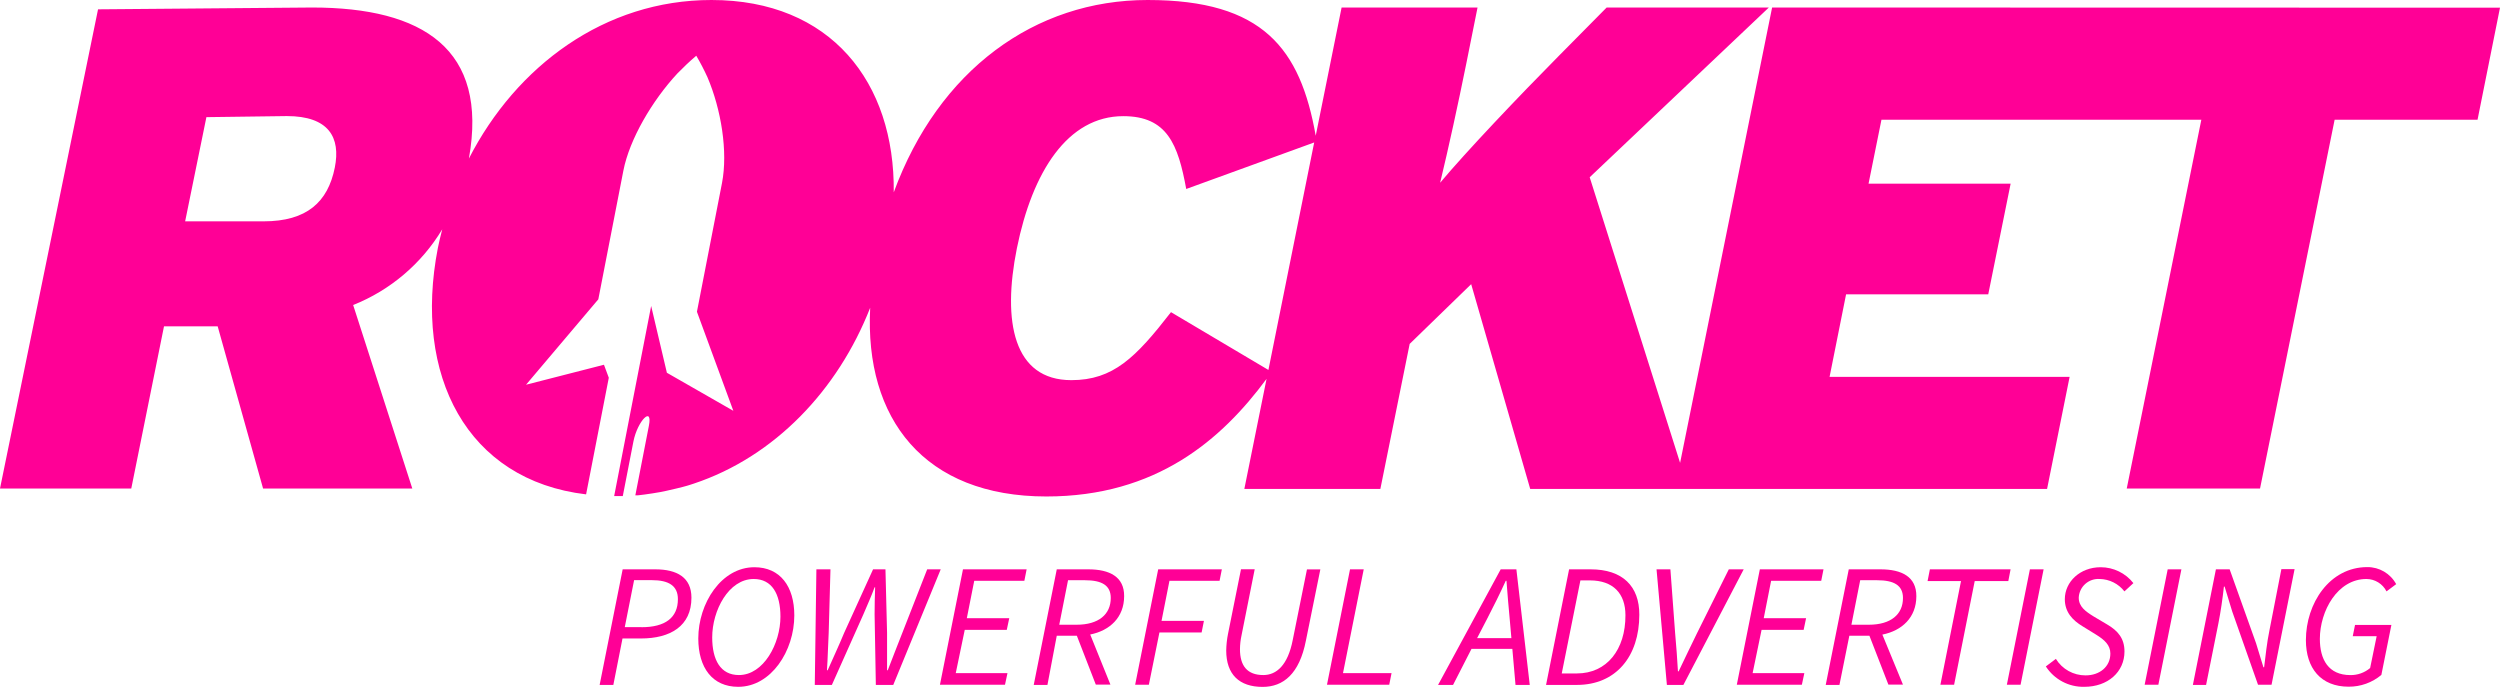
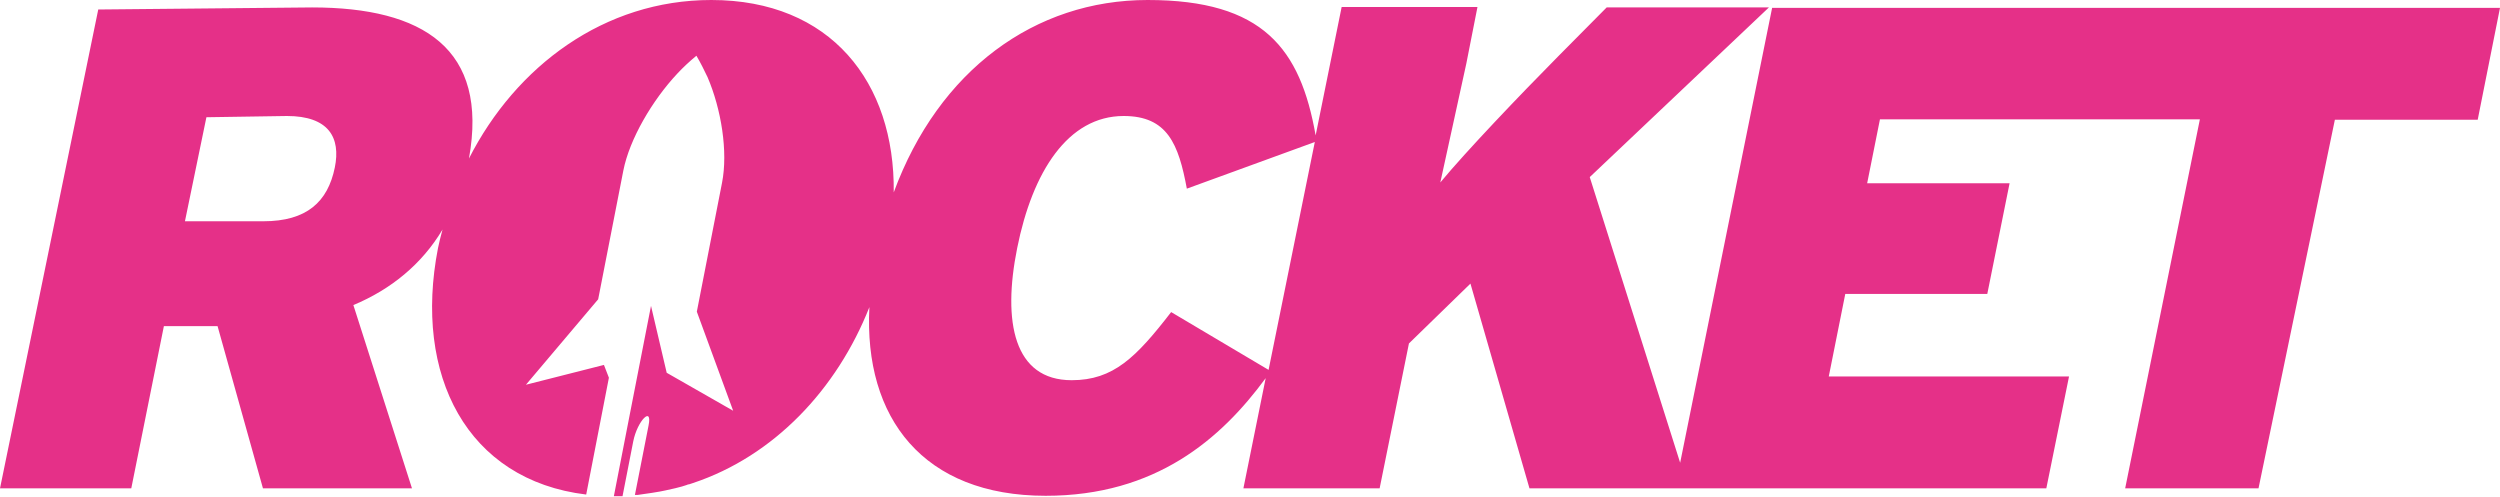
- <svg xmlns="http://www.w3.org/2000/svg" viewBox="0 0 605.62 166.38">
-   <defs>
-     <style>.cls-1{fill:#ff0096;}</style>
-   </defs>
-   <g id="Ebene_2" data-name="Ebene 2">
-     <g id="Ebene_1-2" data-name="Ebene 1">
-       <path class="cls-1" d="M573.27,140.26a5.49,5.49,0,0,1,4.86,3l2.34-1.75a7.88,7.88,0,0,0-7-4.13c-9.16,0-14.87,8.82-14.87,17.68,0,6.82,3.62,11.29,10.36,11.29a12.22,12.22,0,0,0,7.92-2.85l2.43-12.11H570.5l-.55,2.73h5.79l-1.58,7.71a7.28,7.28,0,0,1-4.77,1.71c-5.36,0-7.41-3.8-7.41-8.78C562,148,566.24,140.26,573.27,140.26Z" />
-       <path class="cls-1" d="M508.88,137.41c-5,0-8.68,3.53-8.68,7.75,0,3.15,1.91,5.12,4.3,6.56l3.24,2c2.08,1.28,3.49,2.56,3.49,4.6,0,3.2-2.6,5.29-6,5.29a8.4,8.4,0,0,1-7.2-4l-2.43,1.83a10.81,10.81,0,0,0,9.33,4.94c5.67,0,9.72-3.58,9.72-8.56,0-3.11-1.54-5-4.22-6.56l-3.24-1.92c-2-1.24-3.62-2.39-3.62-4.56a4.75,4.75,0,0,1,5.07-4.52,7.76,7.76,0,0,1,6,3l2.17-2A10.07,10.07,0,0,0,508.88,137.41Z" />
-       <path class="cls-1" d="M549.76,152.75c-.6,2.89-.94,6.13-1.28,8.9h-.17l-1.79-5.84-6.39-17.89H536.8l-5.58,28h3.2l3-15c.55-2.81,1-5.92,1.32-8.82h.17l1.83,6L547,165.87h3.28l5.58-28h-3.2Z" />
-       <polygon class="cls-1" points="486.16 165.87 489.48 165.87 495.06 137.92 491.74 137.92 486.16 165.87" />
-       <path class="cls-1" d="M385.31,137.92h-5.2l-5.58,28H382c9.46,0,15.12-6.91,15.12-17C397.15,142,393.06,137.92,385.31,137.92ZM382,163.14h-3.67l4.52-22.54h2.3c5.62,0,8.61,3.16,8.61,8.44C393.79,157.35,389.27,163.14,382,163.14Z" />
-       <path class="cls-1" d="M418.8,137.92l-7.72,15.51c-1.48,3-3,6.22-4.43,9.2h-.17c-.16-3.07-.42-6.18-.68-9.2l-1.15-15.51h-3.36l2.51,28h4l14.61-28Z" />
-       <path class="cls-1" d="M363.54,137.92l-15.17,28H352l4.47-8.74h9.89l.77,8.74h3.45l-3.24-28Zm-5.71,16.66,2.47-4.77c1.58-3.07,3-5.88,4.47-9.12h.17c.22,3.19.51,6.18.77,9.12l.42,4.77Z" />
-       <polygon class="cls-1" points="466.95 140.77 475.05 140.77 470.06 165.87 473.38 165.87 478.37 140.77 486.51 140.77 487.06 137.92 467.51 137.92 466.95 140.77" />
-       <path class="cls-1" d="M455.53,137.92h-7.67l-5.58,28h3.32L448,154h4.86l4.6,11.85h3.53L456,153.73c4.73-.94,8.23-4.14,8.23-9.29C464.27,139.75,460.73,137.92,455.53,137.92Zm-2.81,13.42H448.5l2.13-10.78h4.09c4.09,0,6.27,1.23,6.27,4.3C461,148.83,458.05,151.34,452.72,151.34Z" />
-       <polygon class="cls-1" points="420.74 165.87 436.5 165.87 437.1 163.06 424.57 163.06 426.74 152.58 436.93 152.58 437.52 149.76 427.26 149.76 429.05 140.69 441.19 140.69 441.74 137.92 426.32 137.92 420.74 165.87" />
-       <polygon class="cls-1" points="519.54 165.87 522.86 165.87 528.44 137.92 525.12 137.92 519.54 165.87" />
-       <path class="cls-1" d="M218.59,153.3c-1.15,3-2.38,6-3.53,9.07h-.17c0-3.06,0-6.13,0-9.07l-.39-15.38h-3l-7,15.38c-1.24,3-2.64,6-4,9.07h-.17c.21-3,.25-6.09.42-9.07l.43-15.38h-3.41l-.39,28h4.14l7.63-17.09c.93-2.21,1.91-4.34,2.72-6.56H212c-.08,2.22-.13,4.52-.13,6.56l.3,17.09h4.22l11.5-28h-3.28Z" />
-       <path class="cls-1" d="M182.75,137.41c-8,0-13.59,8.73-13.59,17.25,0,7.08,3.41,11.72,9.67,11.72,8,0,13.59-8.73,13.59-17.3C192.42,142.05,189,137.41,182.75,137.41ZM179,163.53c-4.47,0-6.47-3.67-6.47-9.12,0-6.56,4-14.15,10.05-14.15,4.43,0,6.48,3.62,6.48,9.12C189.06,155.9,185,163.53,179,163.53Z" />
-       <path class="cls-1" d="M158.72,137.92h-7.88l-5.58,28h3.32l2.22-11.25h4.47c7.12,0,12.23-3,12.23-9.88C167.5,139.88,164,137.92,158.72,137.92Zm-3.32,14h-4.05l2.26-11.38h4.3c4.09,0,6.31,1.36,6.31,4.6C164.22,149.64,161.15,151.94,155.4,151.94Z" />
-       <polygon class="cls-1" points="227.7 165.87 243.46 165.87 244.06 163.06 231.53 163.06 233.71 152.58 243.89 152.58 244.49 149.76 234.21 149.76 236.01 140.69 248.15 140.69 248.7 137.92 233.28 137.92 227.7 165.87" />
-       <path class="cls-1" d="M313.16,155.05c-1.19,6.09-3.92,8.48-7.12,8.48-3.92,0-5.66-2.26-5.66-6.27a16.61,16.61,0,0,1,.38-3.36l3.19-16h-3.32l-3.15,15.68a22.43,22.43,0,0,0-.43,4c0,5.8,3.16,8.82,8.82,8.82,5,0,8.91-3.15,10.48-11.2l3.5-17.26h-3.24Z" />
-       <polygon class="cls-1" points="330.36 137.92 327.04 137.92 321.46 165.87 336.54 165.87 337.1 163.06 325.34 163.06 330.36 137.92" />
-       <polygon class="cls-1" points="274.99 165.87 278.31 165.87 280.87 153.21 291.09 153.21 291.65 150.4 281.38 150.4 283.3 140.69 295.44 140.69 295.99 137.92 280.57 137.92 274.99 165.87" />
-       <path class="cls-1" d="M263.63,137.92H256l-5.58,28h3.32L256,154h4.86l4.6,11.85H269l-4.9-12.14c4.73-.94,8.22-4.14,8.22-9.29C272.36,139.75,268.83,137.92,263.63,137.92Zm-2.82,13.42H256.6l2.13-10.78h4.09c4.09,0,6.26,1.23,6.26,4.3C269.08,148.83,266.14,151.34,260.81,151.34Z" />
-       <path class="cls-1" d="M429.29,1.82,407,112.13,385.1,42.94,428.5,1.82H389.21l-11.7,11.83c-9.39,9.48-22.26,23-28.64,30.62,2.05-8.49,4.34-19,6.32-28.79l2.74-13.66H325l-6.27,31.06C315,11.8,306,0,278,0c-27.32,0-50.63,17-61.49,46.59C216.8,19.92,201.24,0,172.34,0c-25.86,0-47.27,16-58.75,38.41,4.75-26.56-11.13-36.59-38-36.59l-51.84.44L0,118.34H31.8l7.93-39.29h13l11,39.29H99.88L85.55,73.89a44.31,44.31,0,0,0,21.58-18.34c-.38,1.51-.76,3-1.06,4.53-6,30.85,7,56.25,35.91,59.68l5.5-28.25-1.17-3.15L127.43,93.2l17.51-20.69s4.22-21.66,6.07-31.17c1.49-7.63,7-17,13.09-23.55,1.42-1.46,2.93-2.9,4.57-4.29a55.12,55.12,0,0,1,2.71,5.21c3.31,7.75,5,18,3.52,25.64l-6.07,31.17,8.82,24-16.1-9.22-3.81-16.18-5.18,26.6h0l-3.78,19.45h0c.7,0,1.39,0,2.09,0l2.58-13.25c1-5,4.71-8.72,3.74-3.76l-3.28,16.83.63,0c1.59-.15,5.55-.75,6.84-1.08.59-.12,4.13-.94,5.1-1.25l.74-.23.89-.29c19.51-6.51,34.84-22.58,42.69-42.59-1.39,26.93,13.1,45.72,42.68,45.72,26.66,0,42.46-13.77,53.34-28.49l-5.38,26.66h32.95l7.1-35.13,14.9-14.47,14.3,49.6H495.9l5.46-27.14H443.21l4-20h34.44l5.42-26.8H452.65L455.78,29h77.49L515.2,118.34h32.29L565.56,29h34.62l5.44-27.14ZM81.1,40.62c-1.67,8.31-6.76,13-17.25,13h-19L50,28.38l19.48-.26C79.64,28.12,82.58,33.29,81.1,40.62Zm226.17,49-23.6-14c-8.53,11-14,16.47-24.14,16.47-14,0-16.78-14.14-13.19-31.95,3.73-18.48,12.27-32,25.77-32,10.64,0,13.27,6.83,15.25,17.64l31-11.27Z" />
-     </g>
-   </g>
+ <svg xmlns="http://www.w3.org/2000/svg" viewBox="0 0 605.6 120.2">
+   <path d="M429.3 1.8L407 112.1l-21.9-69.2 43.4-41.1h-39.3l-11.7 11.8c-9.4 9.5-22.3 23-28.6 30.6l6.3-28.8 2.7-13.7H325l-6.3 31.1C315 11.8 306 0 278 0c-27.3 0-50.6 17-61.5 46.6.3-26.7-15.3-46.6-44.2-46.6-25.9 0-47.3 16-58.7 38.4 4.8-26.6-11.1-36.6-38-36.6l-51.8.5L0 118.3h31.8L39.7 79h13l11 39.3h36.1L85.6 73.9c9.1-3.8 16.6-9.9 21.6-18.3-.4 1.5-.8 3-1.1 4.5-6 30.8 7 56.2 35.9 59.7l5.5-28.3-1.2-3.1-18.9 4.8 17.5-20.7 6.1-31.2c1.5-7.6 7-17 13.1-23.5 1.4-1.5 2.9-2.9 4.6-4.3 1 1.7 1.9 3.5 2.7 5.2 3.3 7.7 5 18 3.5 25.6l-6.1 31.2 8.8 24-16.1-9.2-3.8-16.2-5.2 26.6h0l-3.8 19.5h2.1l2.6-13.3c1-5 4.7-8.7 3.7-3.8l-3.3 16.8h.6c1.6-.2 5.6-.8 6.8-1.1.6-.1 4.1-.9 5.1-1.3.2-.1.5-.2.7-.2l.9-.3c19.5-6.5 34.8-22.6 42.7-42.6-1.4 26.9 13.1 45.7 42.7 45.7 26.7 0 42.5-13.8 53.3-28.5l-5.4 26.7h33l7.1-35.1 14.9-14.5 14.3 49.6h125.2 0l5.5-27.1H443l4-20h34.4l5.4-26.8h-34.5l3.1-15.5h77.5l-18.1 89.4h32.3L565.6 29h34.6l5.4-27.1H429.3zM81.1 40.6c-1.7 8.3-6.8 13-17.3 13h-19L50 28.4l19.5-.3c10.1 0 13.1 5.2 11.6 12.5zm226.2 49l-23.6-14c-8.5 11-14 16.5-24.1 16.5-14 0-16.8-14.1-13.2-32 3.7-18.5 12.3-32 25.8-32 10.6 0 13.3 6.8 15.3 17.6l31-11.3-11.2 55.2z" fill="#e53088" />
</svg>
